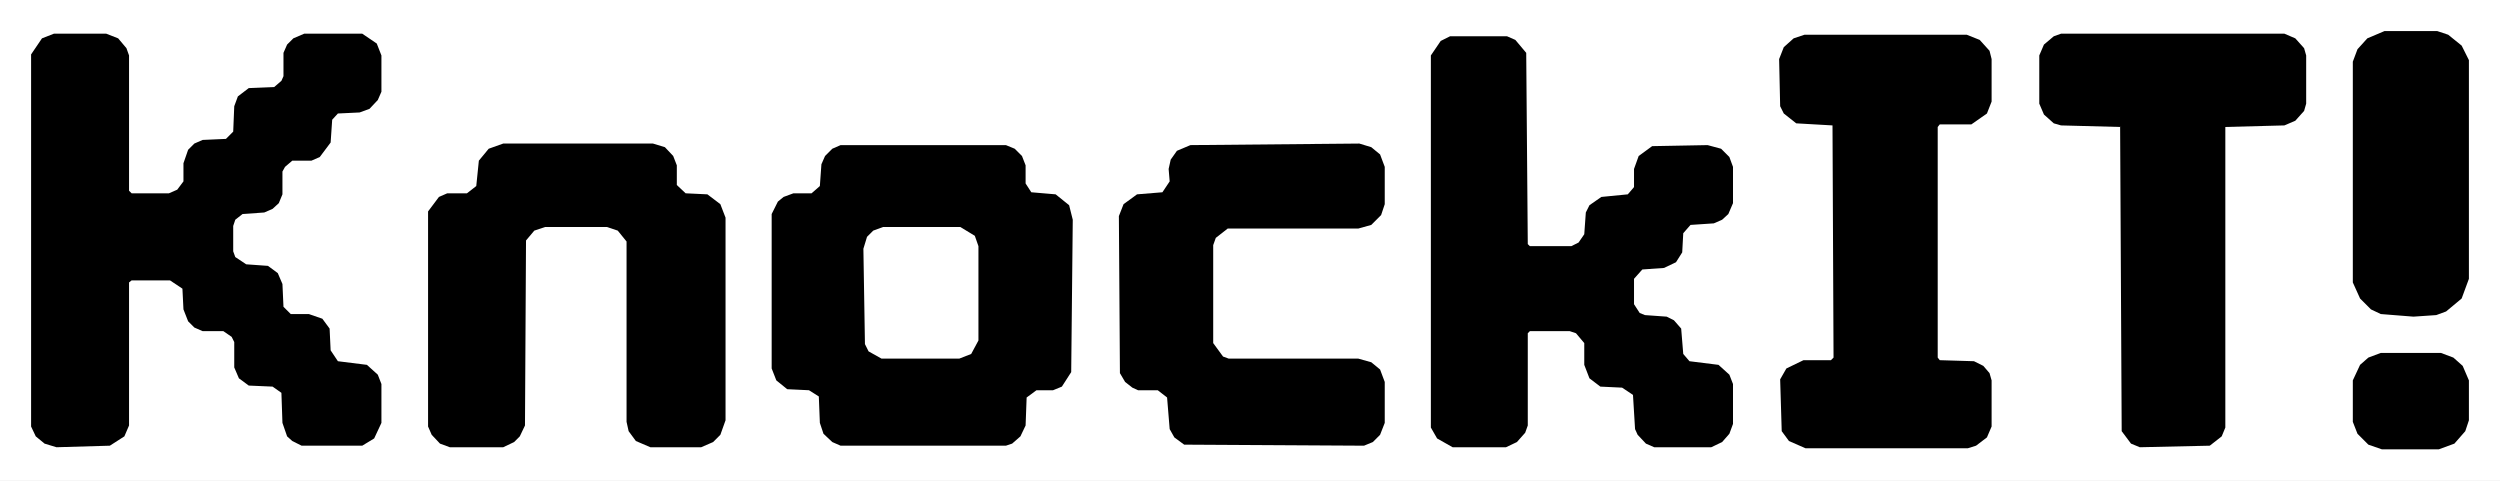
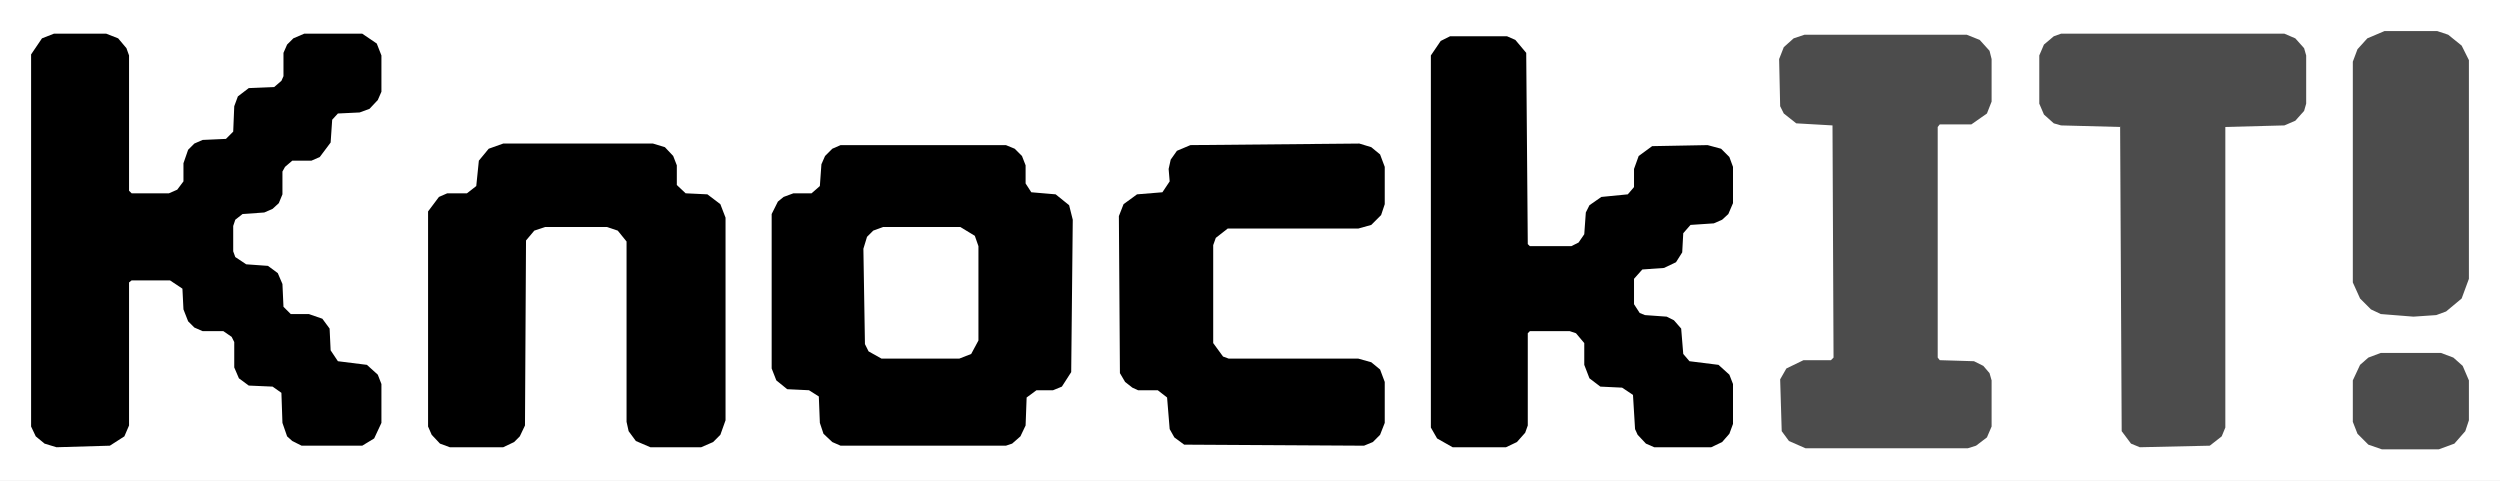
<svg xmlns="http://www.w3.org/2000/svg" width="4824" height="927" viewBox="0 0 4824.000 927.000" role="img" aria-label="KnockIT!">
  <rect width="4824" height="927" fill="#FFFFFF" />
  <g transform="translate(18.000,865.000) scale(1,-1)">
    <path transform="translate(0,0)" fill="#000000" d="M63 791 42 760V42L51 23L68 9L91 2L194 5L222 23L231 44V320L236 324H310L334 308L336 268L345 245L357 233L373 226H413L429 215L434 205V156L443 135L462 121L508 119L525 107L527 49L536 23L546 14L564 5H681L704 19L718 49V124L711 142L690 161L634 168L620 189L618 231L604 250L578 259H543L529 273L527 317L518 338L499 352L457 355L436 369L432 380V429L436 441L450 452L492 455L508 462L520 473L527 490V534L532 543L546 555H583L599 562L620 590L623 634L634 646L676 648L695 655L711 672L718 688V758L709 781L681 800H569L548 791L536 779L529 763V718L525 709L511 697L462 695L441 679L434 660L432 611L418 597L373 595L357 588L345 576L336 550V515L324 499L308 492H236L231 497V758L226 772L210 791L187 800H86Z" />
    <path transform="translate(766,0)" fill="#000000" d="M159 578 140 555 135 506 117 492H79L63 485L42 457V42L49 26L65 9L84 2H187L208 12L219 23L229 44L231 401L247 420L268 427H387L408 420L425 399V51L429 33L443 14L471 2H569L592 12L606 26L616 54V445L606 471L581 490L539 492L522 508V546L515 564L499 581L476 588H187Z" />
    <path transform="translate(1429,0)" fill="#000000" d="M159 578 145 564 138 548 135 506 119 492H84L65 485L54 476L42 452V154L51 131L72 114L114 112L133 100L135 49L142 28L159 12L175 5H494L506 9L522 23L532 44L534 98L553 112H585L602 119L620 147L623 441L616 469L590 490L543 494L532 511V546L525 564L511 578L494 585H175ZM238 420 257 427H406L434 410L441 390V208L427 182L404 173H254L229 187L222 201L219 385L226 408Z" />
    <path transform="translate(2099,0)" fill="#000000" d="M529 581 506 588 180 585 154 574 142 557 138 539 140 515 126 494 77 490 51 471 42 448 44 145 54 128 68 117 79 112H117L135 98L140 37L149 21L168 7L515 5L532 12L546 26L555 49V128L546 152L529 166L504 173H254L243 177L224 203V392L229 406L252 424H504L529 431L548 450L555 471V543L546 567Z" />
    <path transform="translate(2701,0)" fill="#000000" d="M61 786 42 758V40L54 19L84 2H187L208 12L224 30L229 44V222L233 226H310L322 222L338 203V161L348 135L369 119L411 117L432 103L436 37L441 26L457 9L473 2H583L604 12L618 28L625 47V124L618 142L597 161L541 168L529 182L525 231L511 247L497 254L455 257L445 261L434 278V327L450 345L492 348L515 359L527 378L529 415L543 431L588 434L604 441L616 452L625 473V543L618 562L602 578L576 585L469 583L443 564L434 539V504L422 490L371 485L348 469L341 455L338 413L327 397L313 390H233L229 394L226 763L205 788L189 795H79Z" />
-     <path transform="translate(3373,0)" fill="#000000" d="M70 791 51 774 42 751 44 660 51 646 75 627 145 623 147 175 142 170H89L56 154L44 133L47 33L61 14L93 0H406L422 5L443 21L452 42V131L448 145L436 159L418 168L352 170L348 175V620L352 625H413L443 646L452 669V751L448 767L429 788L404 798H91Z" />
-     <path transform="translate(3875,0)" fill="#000000" d="M70 795 51 779 42 758V665L51 644L70 627L84 623L198 620L201 33L219 9L236 2L371 5L394 23L401 40V620L515 623L536 632L553 651L557 665V758L553 772L536 791L515 800H84Z" />
-     <path transform="translate(4480,0)" fill="#000000" d="M56 161 42 131V51L51 28L72 7L98 -2H208L238 9L259 33L266 54V131L254 159L236 175L212 184H96L72 175ZM103 805 70 791 51 770 42 746V320L56 289L77 268L96 259L159 254L203 257L222 264L252 289L266 327V749L252 777L226 798L205 805Z" />
+     <path transform="translate(3373,0)" fill="#4C4C4C" d="M70 791 51 774 42 751 44 660 51 646 75 627 145 623 147 175 142 170H89L56 154L44 133L47 33L61 14L93 0H406L422 5L443 21L452 42V131L448 145L436 159L418 168L352 170L348 175V620L352 625H413L443 646L452 669V751L448 767L429 788L404 798H91Z" />
+     <path transform="translate(3875,0)" fill="#4C4C4C" d="M70 795 51 779 42 758V665L51 644L70 627L84 623L198 620L201 33L219 9L236 2L371 5L394 23L401 40V620L515 623L536 632L553 651L557 665V758L553 772L536 791L515 800H84Z" />
+     <path transform="translate(4480,0)" fill="#4C4C4C" d="M56 161 42 131V51L51 28L72 7L98 -2H208L238 9L259 33L266 54V131L254 159L236 175L212 184H96L72 175ZM103 805 70 791 51 770 42 746V320L56 289L77 268L96 259L159 254L203 257L222 264L252 289L266 327V749L252 777L226 798L205 805Z" />
  </g>
</svg>
